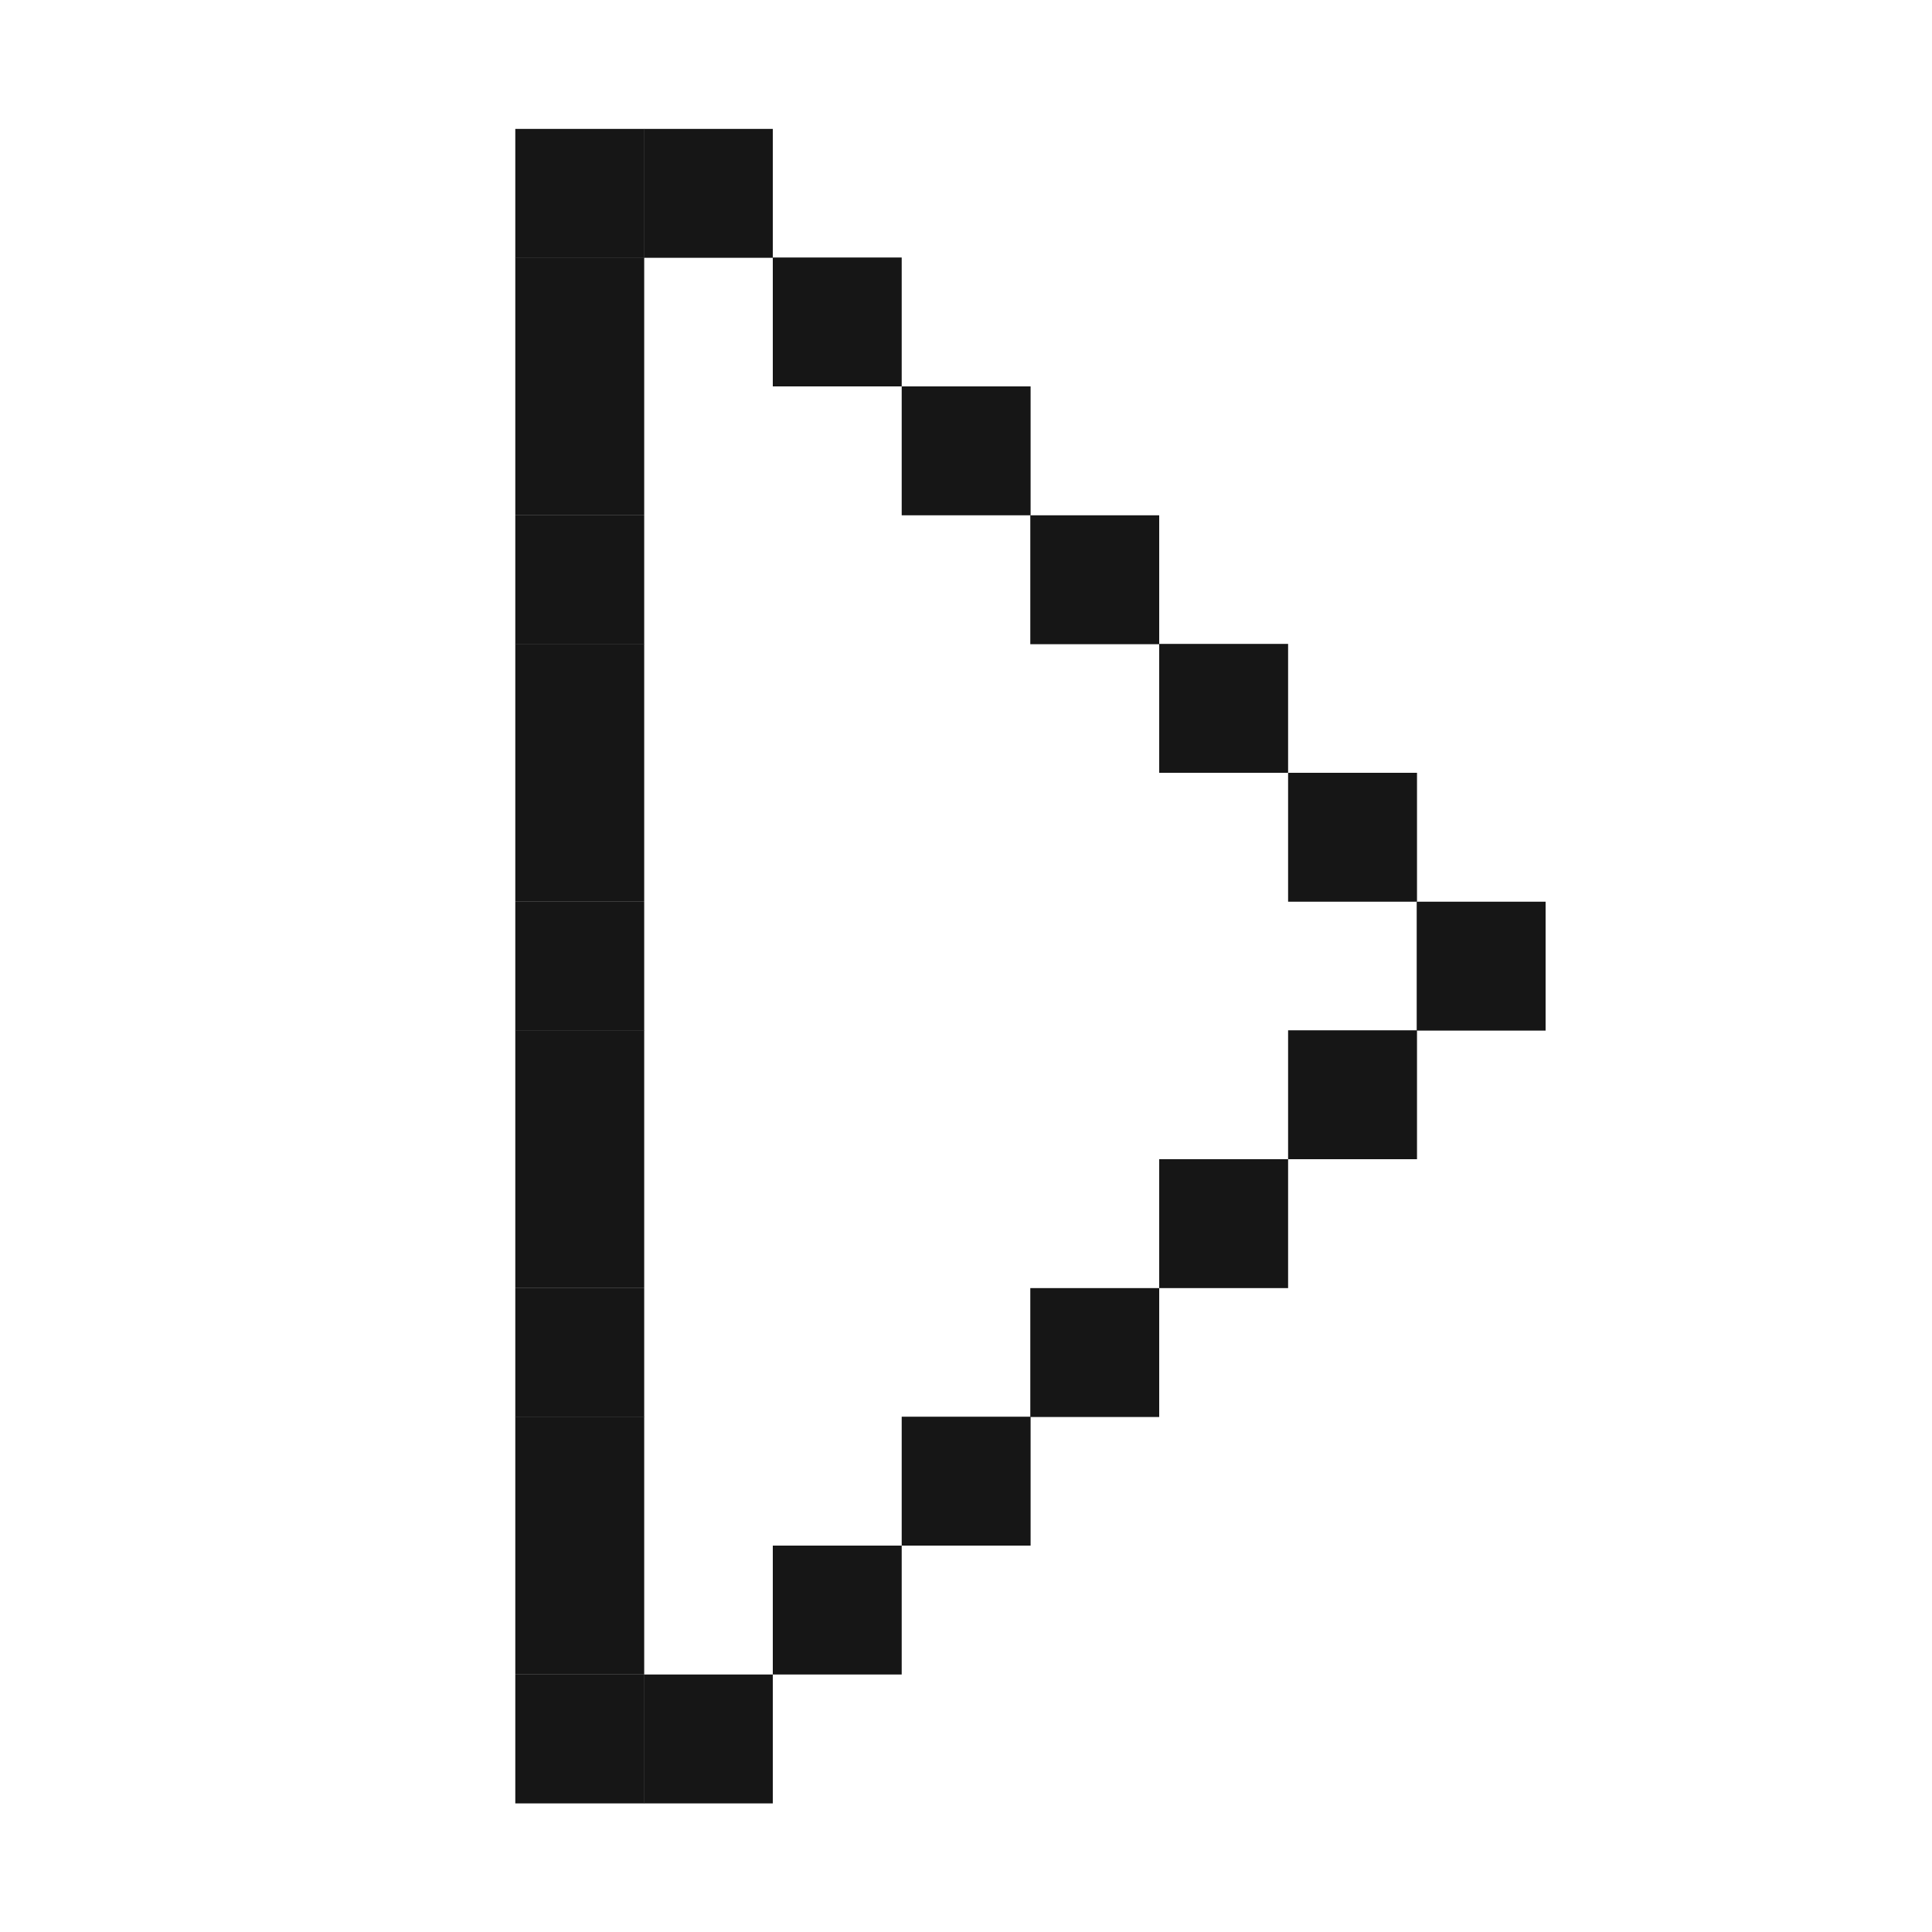
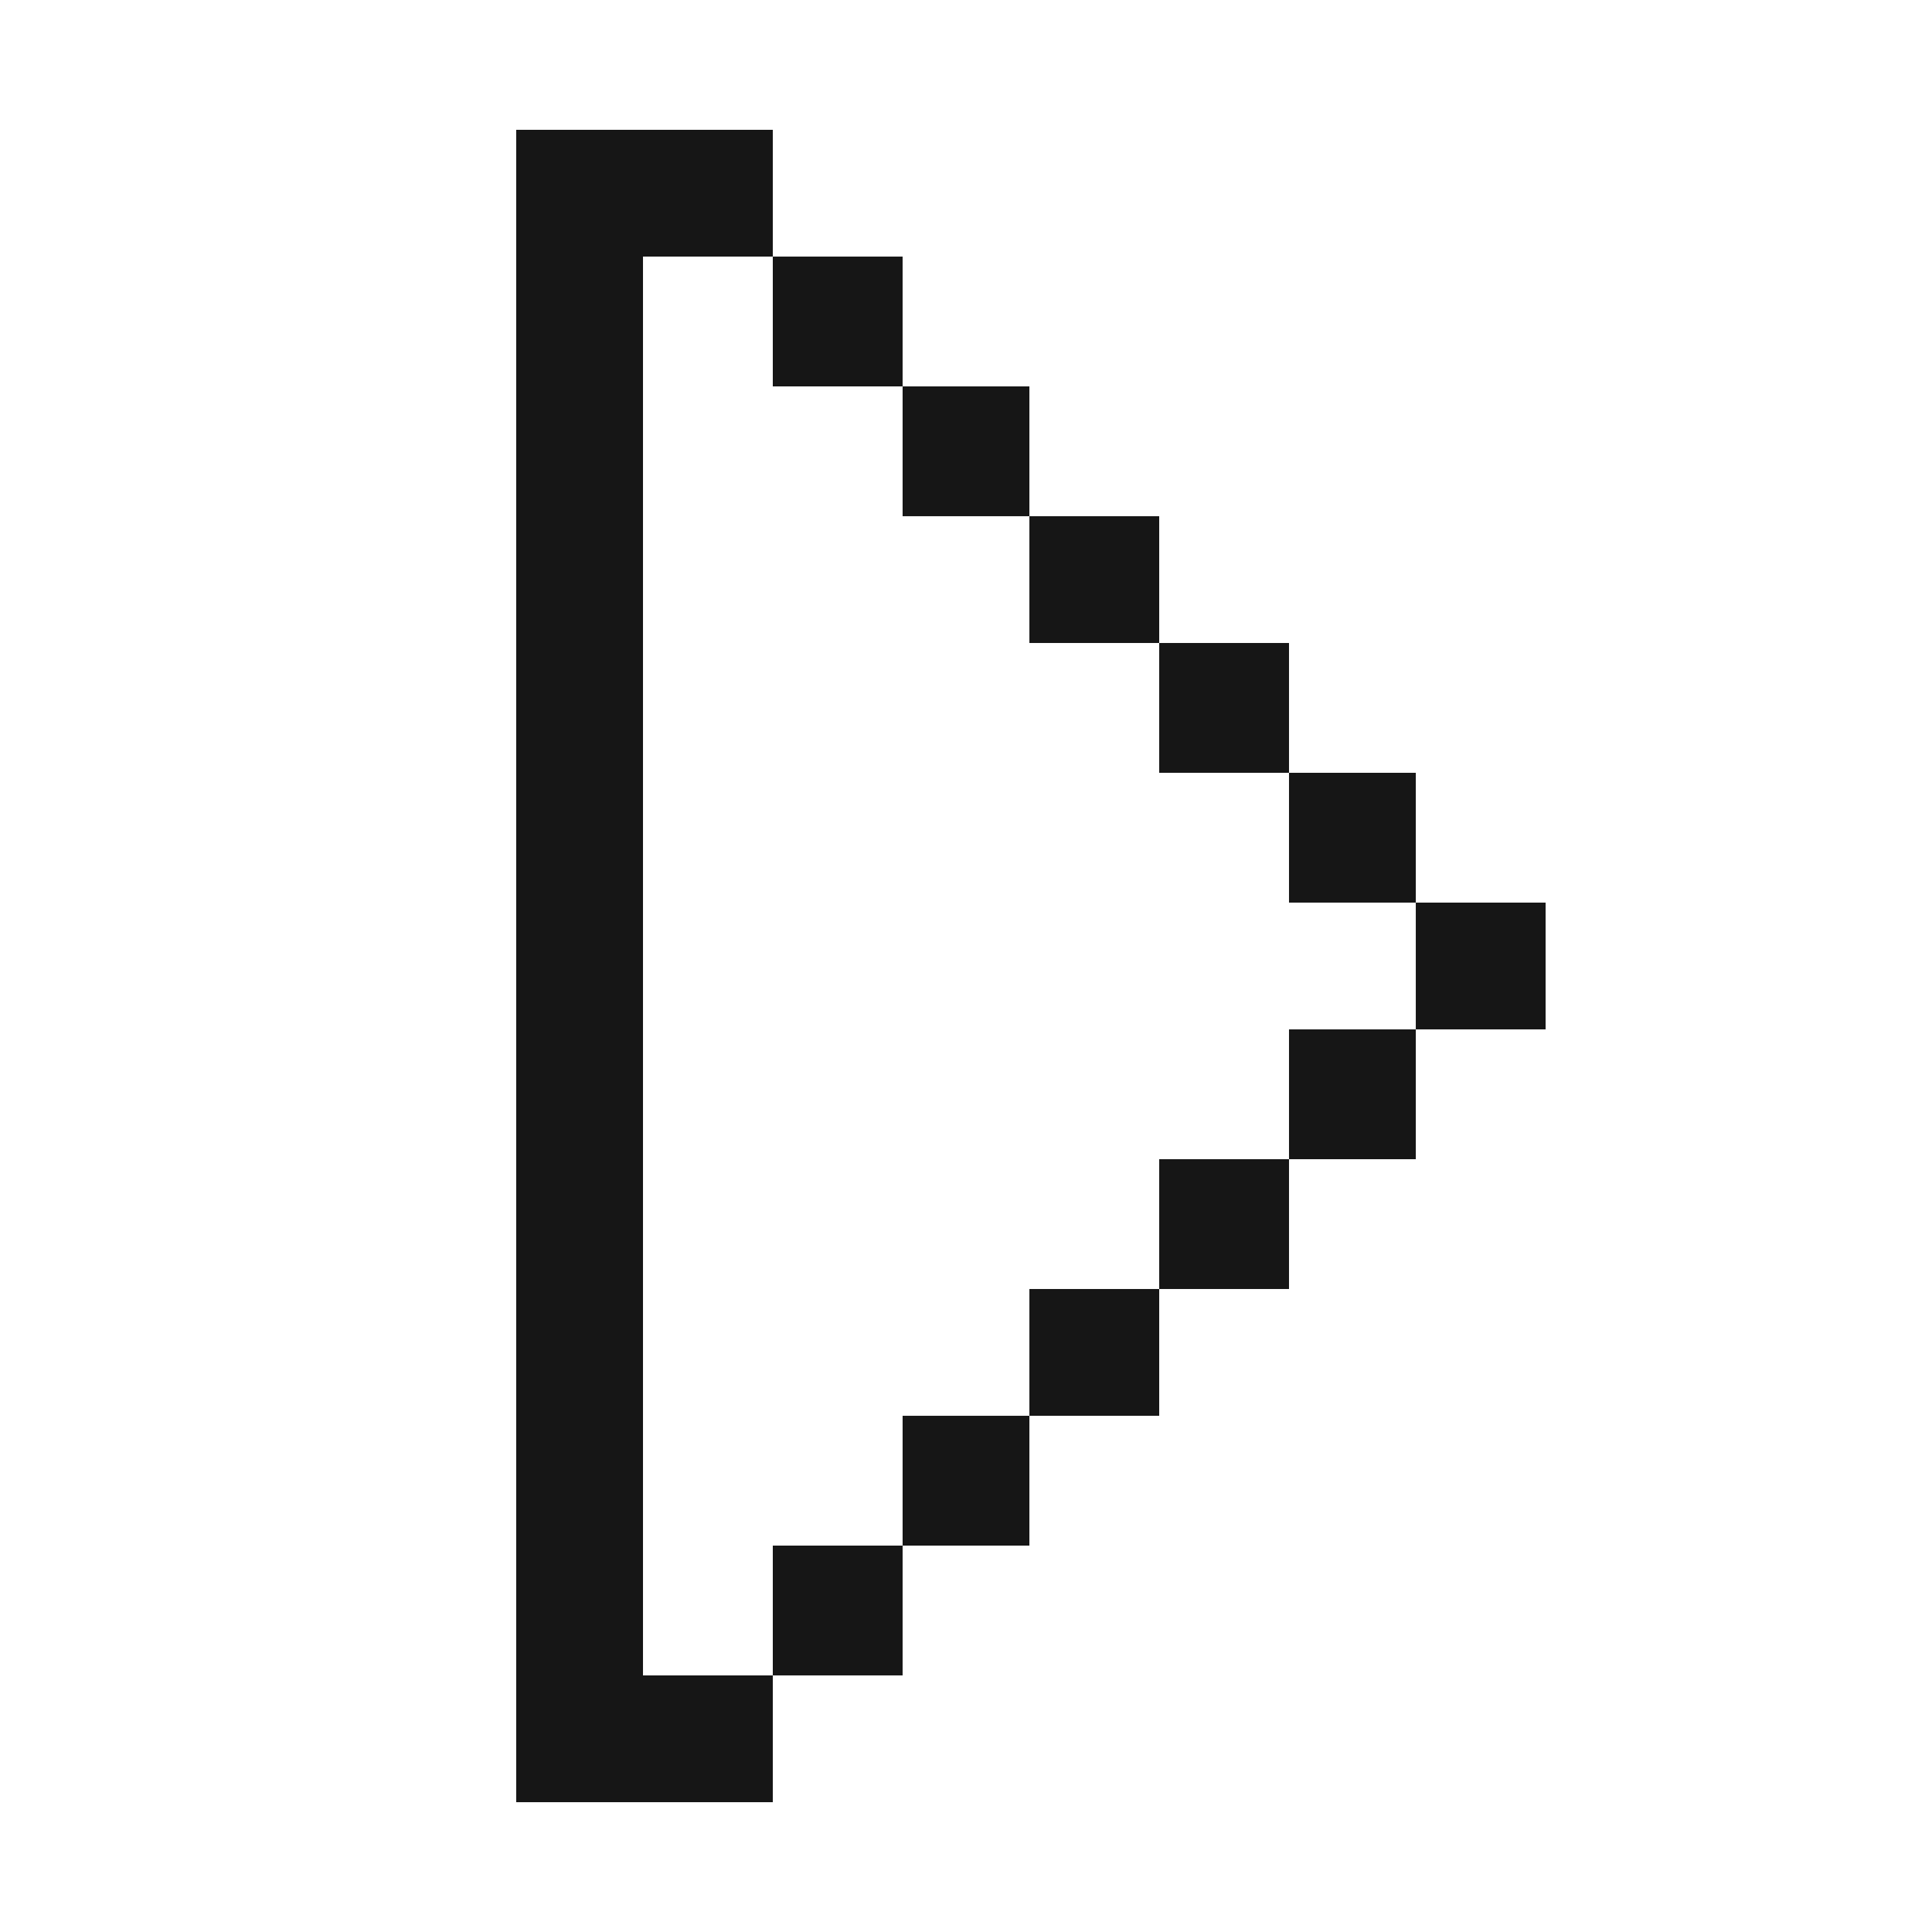
- <svg xmlns="http://www.w3.org/2000/svg" id="Layer_1" viewBox="0 0 64 64">
+ <svg xmlns="http://www.w3.org/2000/svg" version="1.1" viewBox="0 0 64 64">
  <defs>
-     <style>.cls-1{fill:#161616;}</style>
+     <style>
+       .cls-1 {
+         fill: #161616;
+       }
+     </style>
  </defs>
-   <rect class="cls-1" x="21.33" y="55.47" width="4.27" height="4.27" />
-   <rect class="cls-1" x="17.07" y="55.47" width="4.27" height="4.27" />
-   <rect class="cls-1" x="25.6" y="51.2" width="4.27" height="4.27" />
-   <rect class="cls-1" x="17.07" y="51.2" width="4.27" height="4.27" />
-   <rect class="cls-1" x="29.87" y="46.93" width="4.27" height="4.27" />
-   <rect class="cls-1" x="17.07" y="46.93" width="4.27" height="4.27" />
-   <rect class="cls-1" x="34.13" y="42.67" width="4.27" height="4.27" />
-   <rect class="cls-1" x="17.07" y="42.67" width="4.27" height="4.27" />
-   <rect class="cls-1" x="38.4" y="38.4" width="4.27" height="4.27" />
-   <rect class="cls-1" x="17.07" y="38.4" width="4.27" height="4.27" />
-   <rect class="cls-1" x="42.67" y="34.13" width="4.27" height="4.27" />
-   <rect class="cls-1" x="17.07" y="34.13" width="4.27" height="4.27" />
-   <rect class="cls-1" x="46.93" y="29.87" width="4.27" height="4.27" />
-   <rect class="cls-1" x="17.07" y="29.87" width="4.27" height="4.27" />
-   <rect class="cls-1" x="42.67" y="25.6" width="4.27" height="4.27" />
-   <rect class="cls-1" x="17.07" y="25.6" width="4.27" height="4.27" />
-   <rect class="cls-1" x="38.4" y="21.33" width="4.27" height="4.27" />
-   <rect class="cls-1" x="17.07" y="21.33" width="4.27" height="4.27" />
-   <rect class="cls-1" x="34.13" y="17.07" width="4.27" height="4.27" />
-   <rect class="cls-1" x="17.07" y="17.07" width="4.27" height="4.27" />
-   <rect class="cls-1" x="29.87" y="12.8" width="4.27" height="4.27" />
-   <rect class="cls-1" x="17.07" y="12.8" width="4.27" height="4.27" />
-   <rect class="cls-1" x="25.6" y="8.53" width="4.27" height="4.27" />
-   <rect class="cls-1" x="17.07" y="8.53" width="4.27" height="4.27" />
-   <rect class="cls-1" x="21.33" y="4.27" width="4.27" height="4.27" />
-   <rect class="cls-1" x="17.07" y="4.27" width="4.27" height="4.27" />
+   <g>
+     <g id="Layer_1">
+       <g>
+         <rect class="cls-1" x="25.6" y="51.2" width="4.3" height="4.3" />
+         <polygon class="cls-1" points="21.3 51.2 21.3 46.9 21.3 46.9 21.3 42.7 21.3 38.4 21.3 34.1 21.3 34.1 21.3 29.9 21.3 25.6 21.3 21.3 21.3 21.3 21.3 17.1 21.3 12.8 21.3 8.5 25.6 8.5 25.6 12.8 29.9 12.8 29.9 8.5 25.6 8.5 25.6 4.3 21.3 4.3 21.3 4.3 17.1 4.3 17.1 8.5 17.1 8.5 17.1 12.8 17.1 17.1 17.1 21.3 17.1 21.3 17.1 25.6 17.1 29.9 17.1 34.1 17.1 34.1 17.1 38.4 17.1 42.7 17.1 46.9 17.1 46.9 17.1 51.2 17.1 55.5 17.1 59.7 21.3 59.7 21.3 59.7 25.6 59.7 25.6 55.5 21.3 55.5 21.3 51.2" />
+         <polygon class="cls-1" points="34.1 46.9 29.9 46.9 29.9 51.2 34.1 51.2 34.1 46.9 38.4 46.9 38.4 42.7 34.1 42.7 34.1 46.9" />
+         <rect class="cls-1" x="38.4" y="38.4" width="4.3" height="4.3" />
+         <polygon class="cls-1" points="51.2 29.9 46.9 29.9 46.9 25.6 42.7 25.6 42.7 29.9 46.9 29.9 46.9 34.1 42.7 34.1 42.7 38.4 46.9 38.4 46.9 34.1 51.2 34.1 51.2 29.9" />
+         <polygon class="cls-1" points="34.1 17.1 34.1 21.3 38.4 21.3 38.4 25.6 42.7 25.6 42.7 21.3 38.4 21.3 38.4 17.1 34.1 17.1 34.1 12.8 29.9 12.8 29.9 17.1 34.1 17.1" />
+       </g>
+     </g>
+   </g>
</svg>
